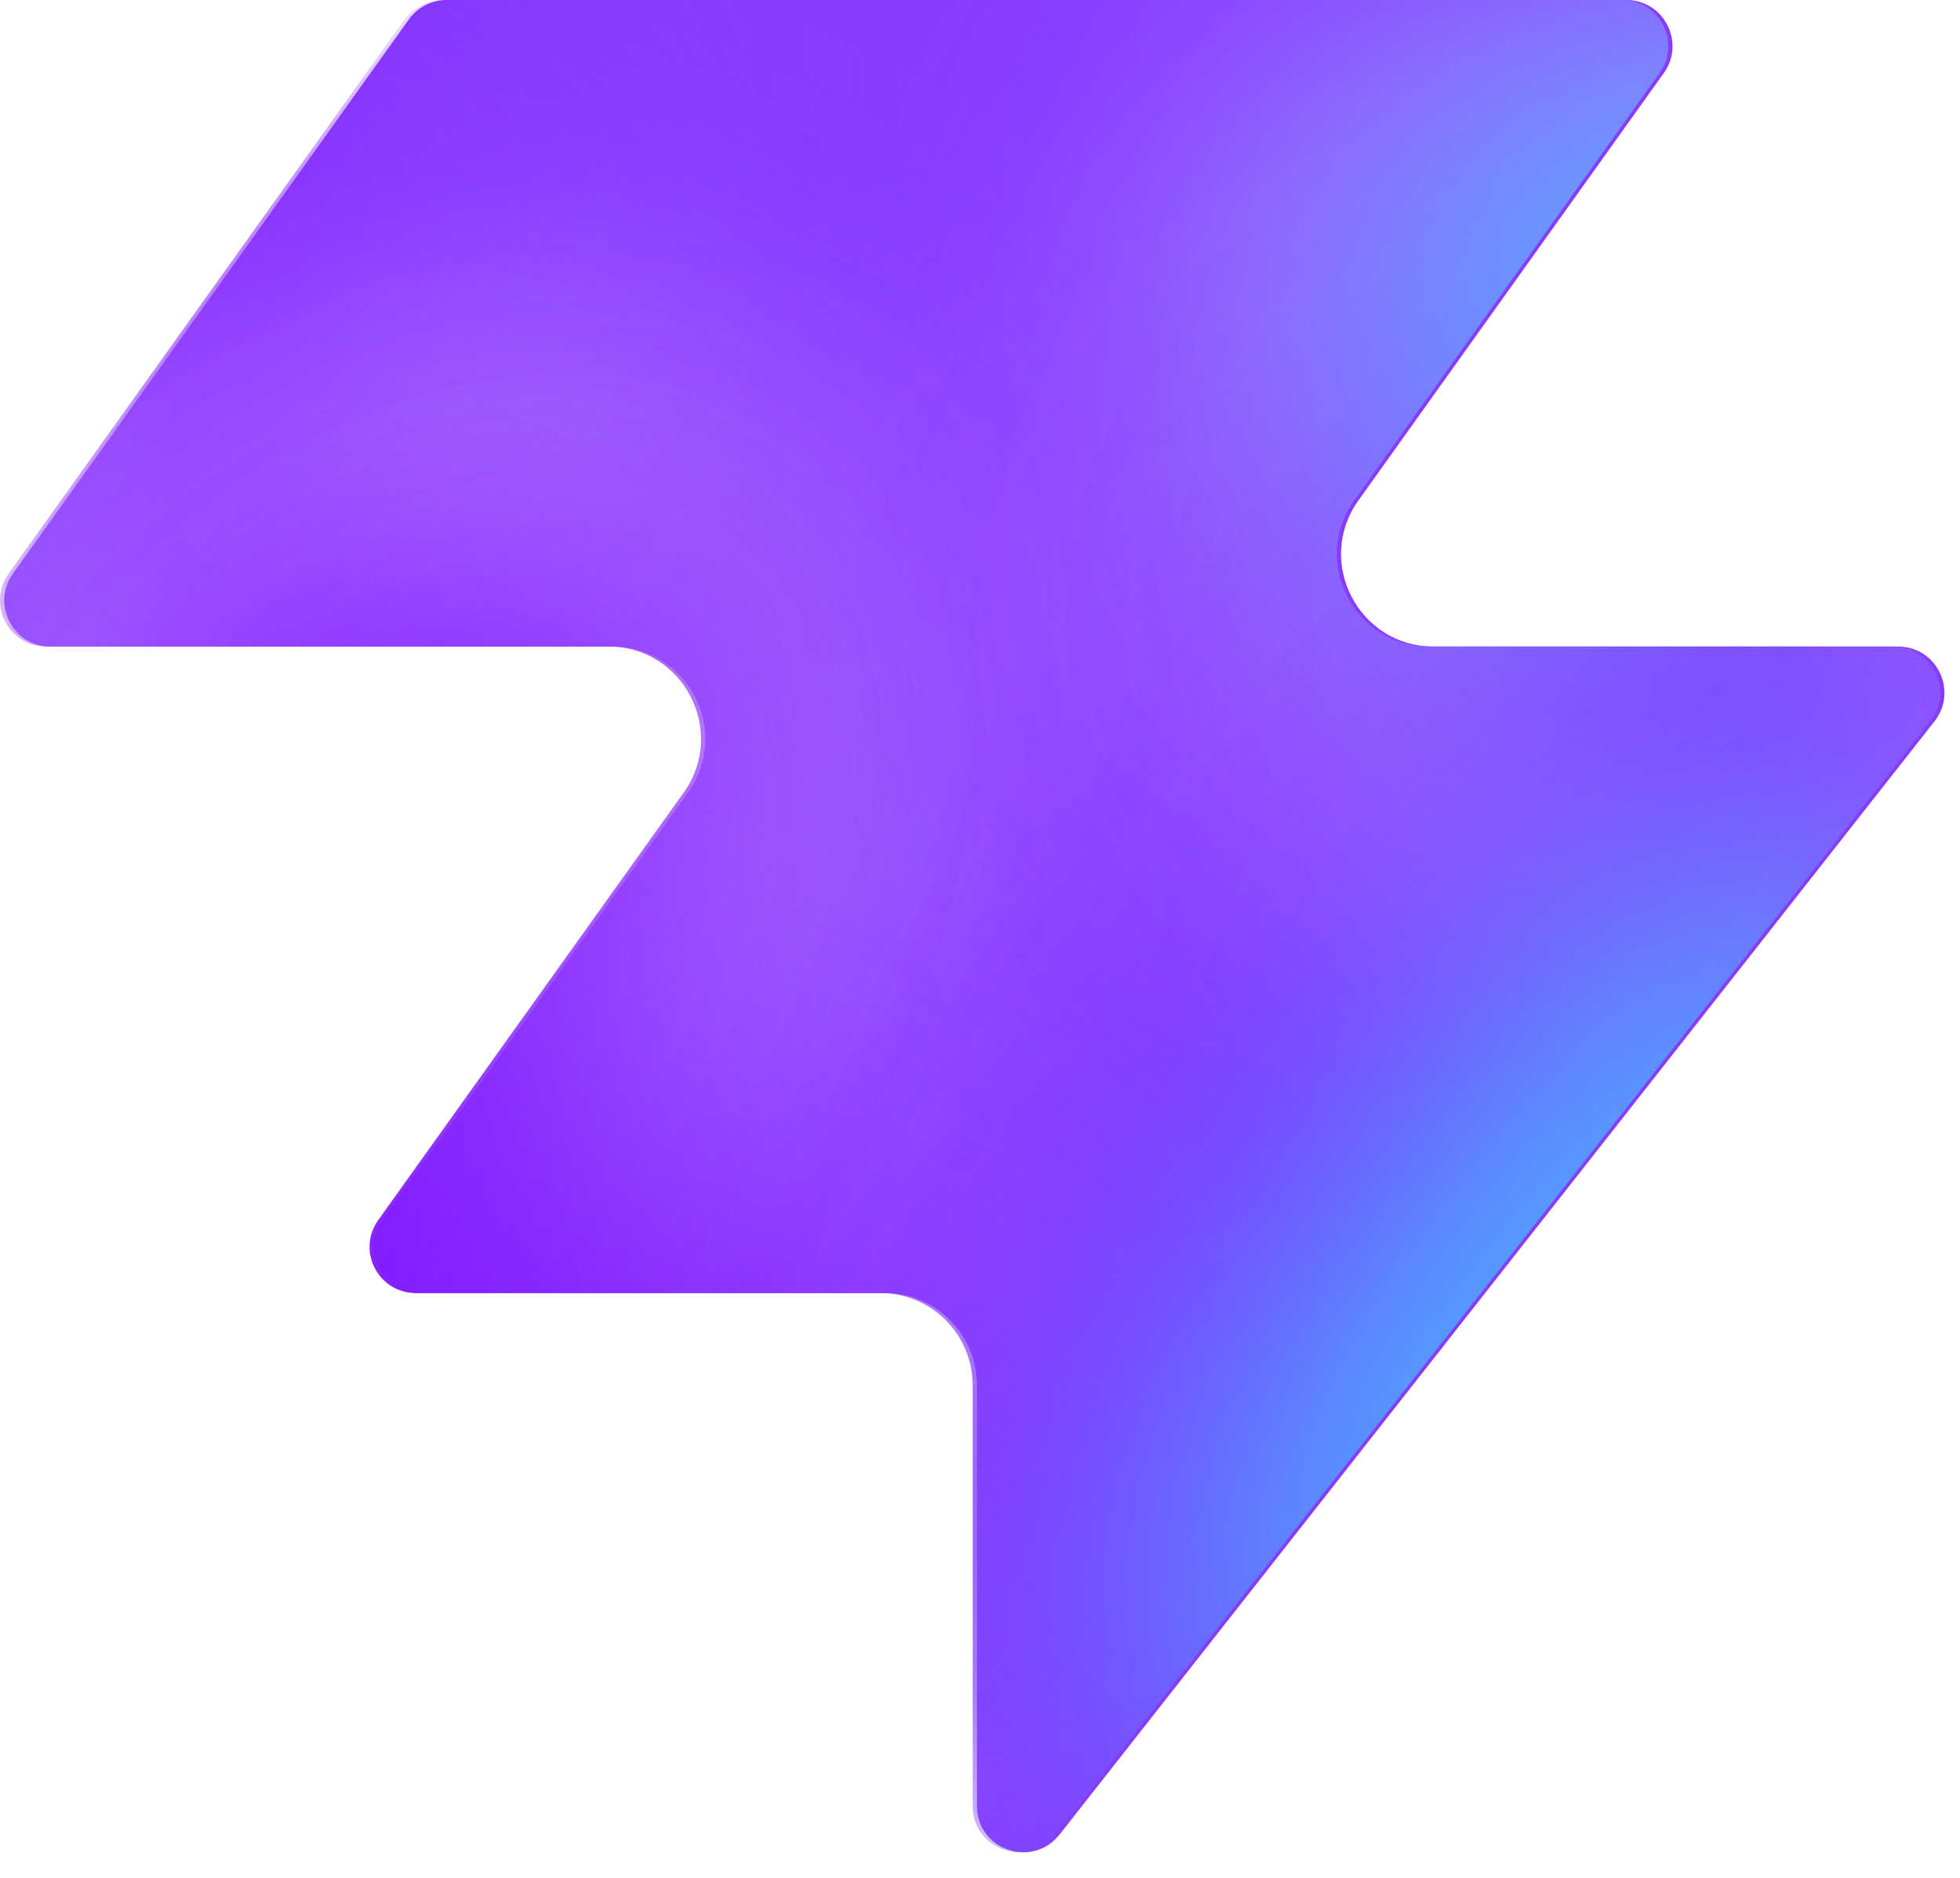
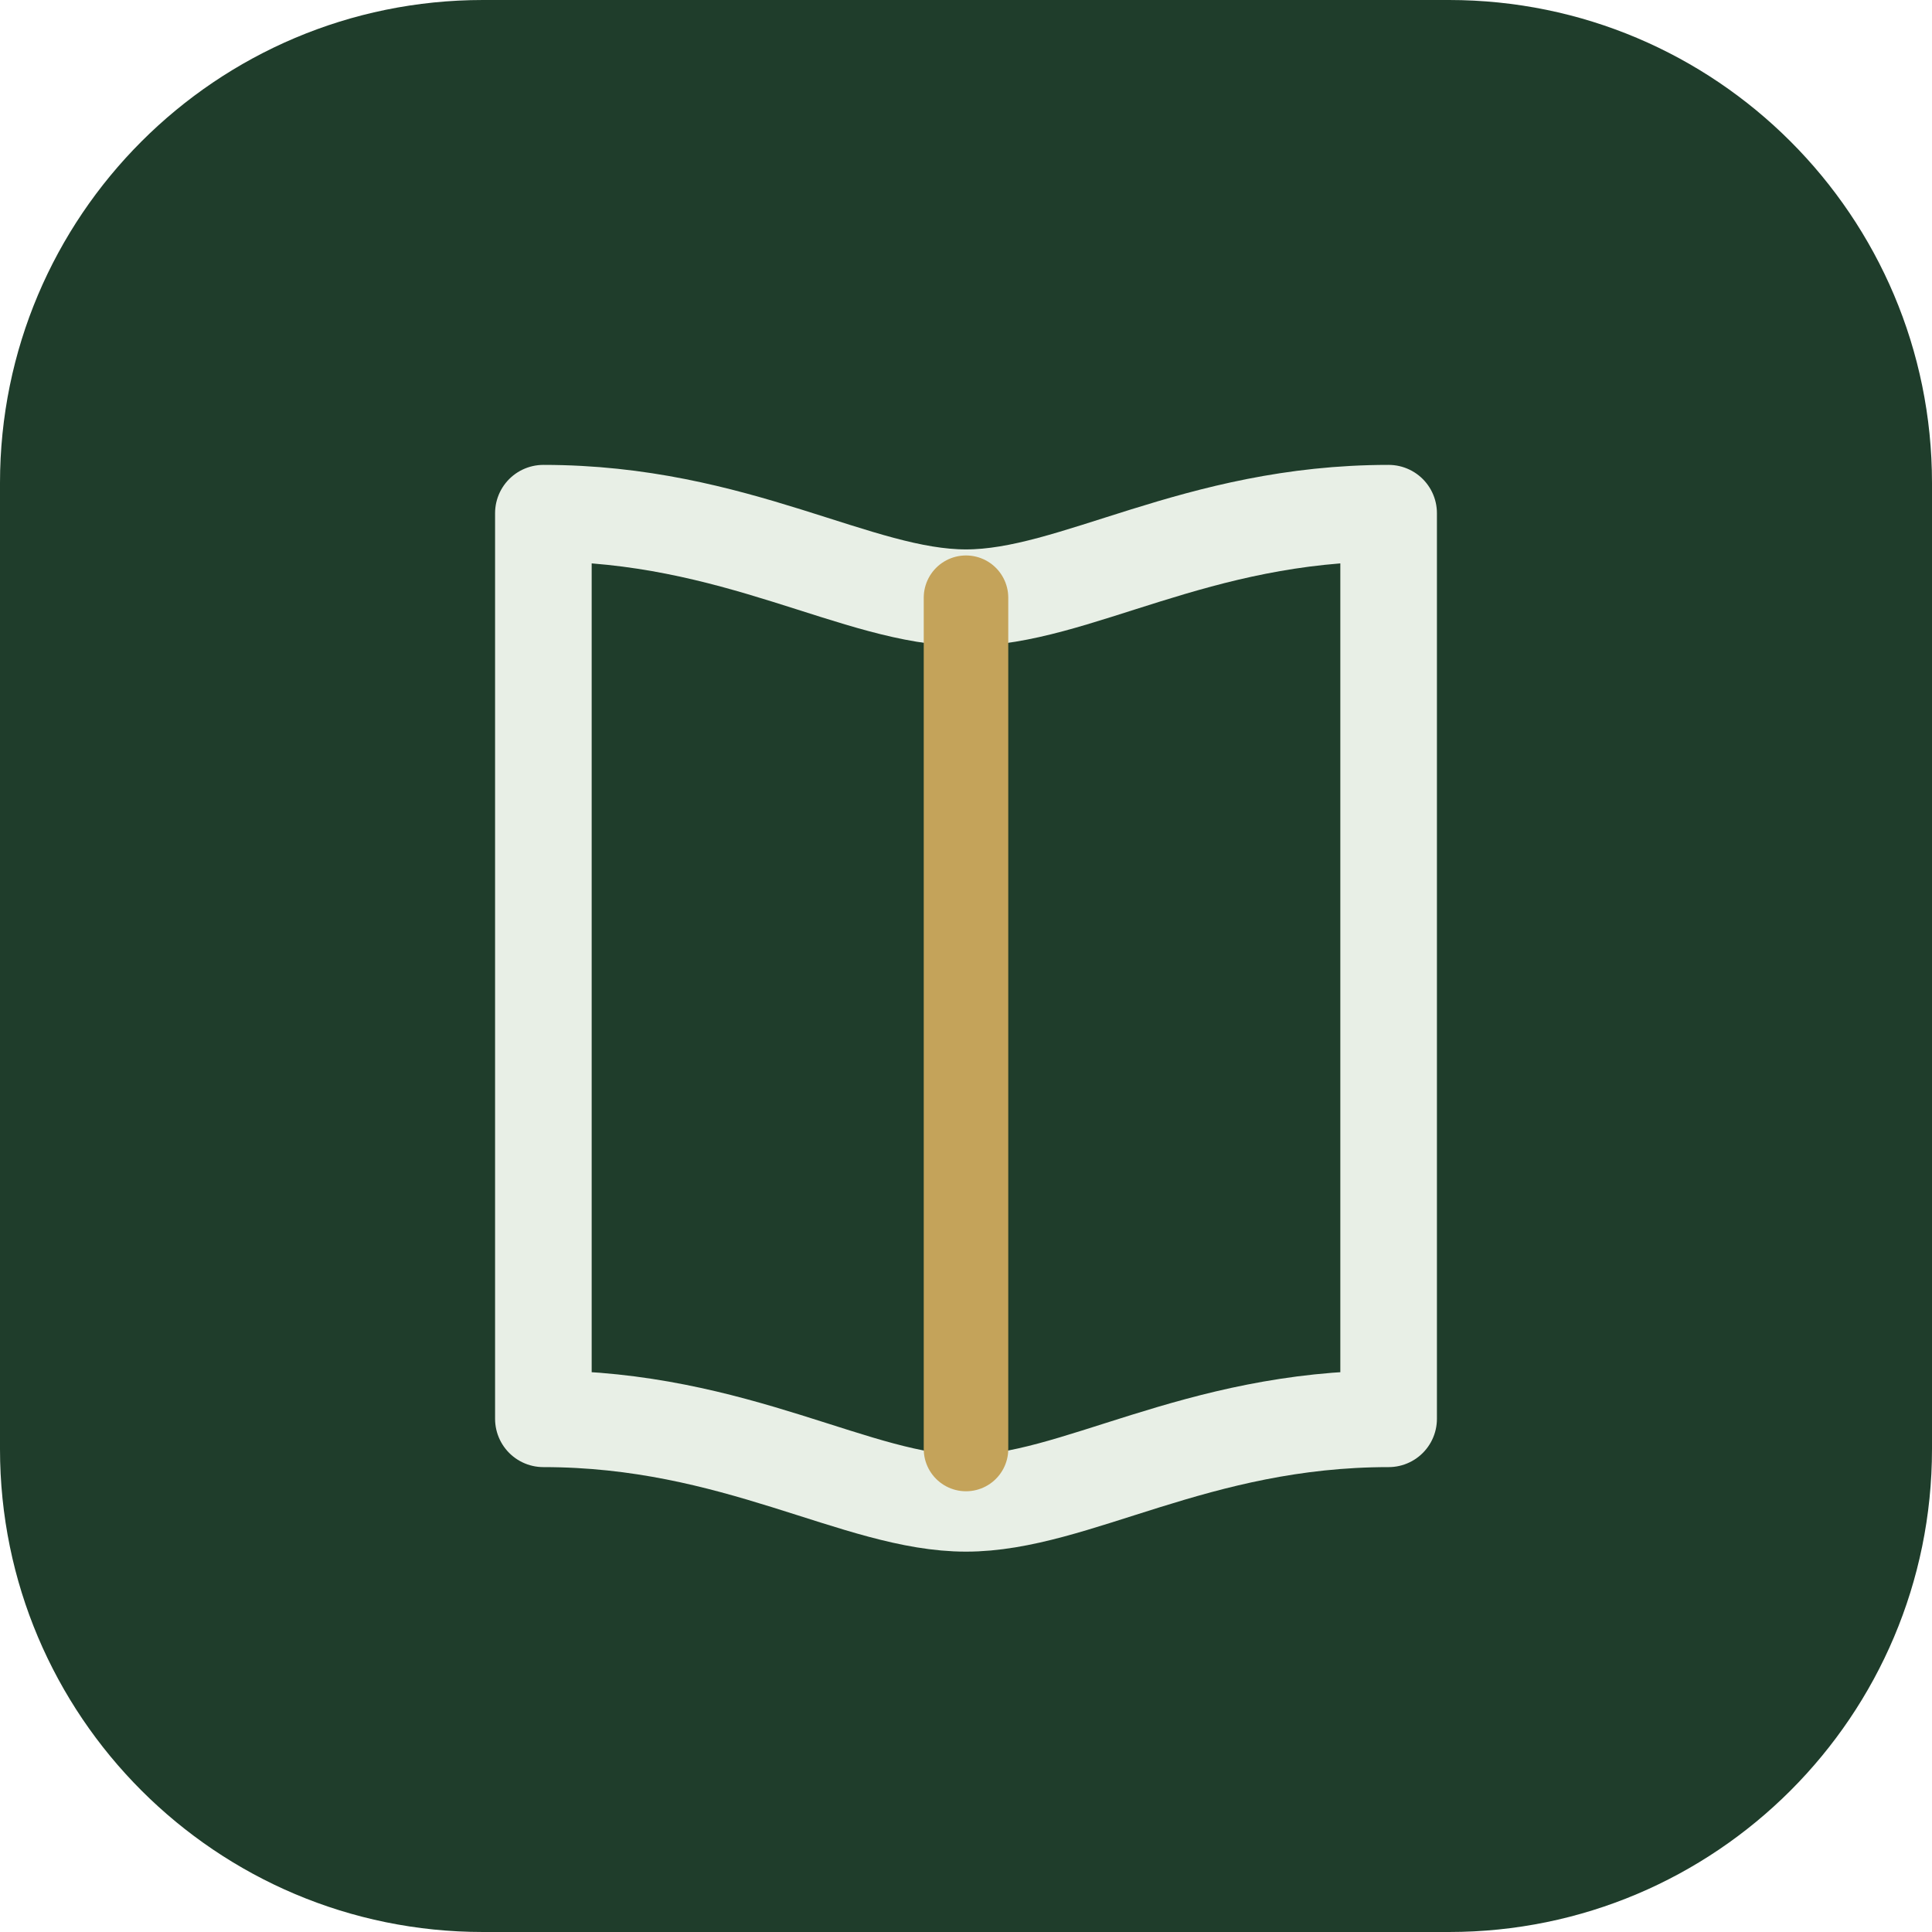
- <svg xmlns="http://www.w3.org/2000/svg" width="48" height="46" fill="none" viewBox="0 0 48 46">
-   <path fill="#863bff" d="M25.946 44.938c-.664.845-2.021.375-2.021-.698V33.937a2.26 2.26 0 0 0-2.262-2.262H10.287c-.92 0-1.456-1.04-.92-1.788l7.48-10.471c1.07-1.497 0-3.578-1.842-3.578H1.237c-.92 0-1.456-1.04-.92-1.788L10.013.474c.214-.297.556-.474.92-.474h28.894c.92 0 1.456 1.04.92 1.788l-7.48 10.471c-1.07 1.498 0 3.579 1.842 3.579h11.377c.943 0 1.473 1.088.89 1.83L25.947 44.94z" style="fill:#863bff;fill:color(display-p3 .525 .23 1);fill-opacity:1" />
-   <mask id="a" width="48" height="46" x="0" y="0" maskUnits="userSpaceOnUse" style="mask-type:alpha">
-     <path fill="#000" d="M25.842 44.938c-.664.844-2.021.375-2.021-.698V33.937a2.26 2.26 0 0 0-2.262-2.262H10.183c-.92 0-1.456-1.04-.92-1.788l7.48-10.471c1.07-1.498 0-3.579-1.842-3.579H1.133c-.92 0-1.456-1.04-.92-1.787L9.91.473c.214-.297.556-.474.92-.474h28.894c.92 0 1.456 1.04.92 1.788l-7.48 10.471c-1.07 1.498 0 3.578 1.842 3.578h11.377c.943 0 1.473 1.088.89 1.832L25.843 44.94z" style="fill:#000;fill-opacity:1" />
-   </mask>
-   <g mask="url(#a)">
-     <g filter="url(#b)">
-       <ellipse cx="5.508" cy="14.704" fill="#ede6ff" rx="5.508" ry="14.704" style="fill:#ede6ff;fill:color(display-p3 .927 .903 1);fill-opacity:1" transform="matrix(.00324 1 1 -.00324 -4.47 31.516)" />
-     </g>
-     <g filter="url(#c)">
-       <ellipse cx="10.399" cy="29.851" fill="#ede6ff" rx="10.399" ry="29.851" style="fill:#ede6ff;fill:color(display-p3 .927 .903 1);fill-opacity:1" transform="matrix(.00324 1 1 -.00324 -39.328 7.883)" />
-     </g>
-     <g filter="url(#d)">
-       <ellipse cx="5.508" cy="30.487" fill="#7e14ff" rx="5.508" ry="30.487" style="fill:#7e14ff;fill:color(display-p3 .492 .077 1);fill-opacity:1" transform="rotate(89.814 -25.913 -14.639)scale(1 -1)" />
-     </g>
-     <g filter="url(#e)">
-       <ellipse cx="5.508" cy="30.599" fill="#7e14ff" rx="5.508" ry="30.599" style="fill:#7e14ff;fill:color(display-p3 .492 .077 1);fill-opacity:1" transform="rotate(89.814 -32.644 -3.334)scale(1 -1)" />
-     </g>
-     <g filter="url(#f)">
-       <ellipse cx="5.508" cy="30.599" fill="#7e14ff" rx="5.508" ry="30.599" style="fill:#7e14ff;fill:color(display-p3 .492 .077 1);fill-opacity:1" transform="matrix(.00324 1 1 -.00324 -34.34 30.47)" />
-     </g>
-     <g filter="url(#g)">
-       <ellipse cx="14.072" cy="22.078" fill="#ede6ff" rx="14.072" ry="22.078" style="fill:#ede6ff;fill:color(display-p3 .927 .903 1);fill-opacity:1" transform="rotate(93.35 24.506 48.493)scale(-1 1)" />
-     </g>
-     <g filter="url(#h)">
-       <ellipse cx="3.47" cy="21.501" fill="#7e14ff" rx="3.47" ry="21.501" style="fill:#7e14ff;fill:color(display-p3 .492 .077 1);fill-opacity:1" transform="rotate(89.009 28.708 47.59)scale(-1 1)" />
-     </g>
-     <g filter="url(#i)">
-       <ellipse cx="3.47" cy="21.501" fill="#7e14ff" rx="3.47" ry="21.501" style="fill:#7e14ff;fill:color(display-p3 .492 .077 1);fill-opacity:1" transform="rotate(89.009 28.708 47.59)scale(-1 1)" />
-     </g>
-     <g filter="url(#j)">
-       <ellipse cx=".387" cy="8.972" fill="#7e14ff" rx="4.407" ry="29.108" style="fill:#7e14ff;fill:color(display-p3 .492 .077 1);fill-opacity:1" transform="rotate(39.51 .387 8.972)" />
-     </g>
-     <g filter="url(#k)">
-       <ellipse cx="47.523" cy="-6.092" fill="#7e14ff" rx="4.407" ry="29.108" style="fill:#7e14ff;fill:color(display-p3 .492 .077 1);fill-opacity:1" transform="rotate(37.892 47.523 -6.092)" />
-     </g>
-     <g filter="url(#l)">
-       <ellipse cx="41.412" cy="6.333" fill="#47bfff" rx="5.971" ry="9.665" style="fill:#47bfff;fill:color(display-p3 .28 .748 1);fill-opacity:1" transform="rotate(37.892 41.412 6.333)" />
-     </g>
-     <g filter="url(#m)">
-       <ellipse cx="-1.879" cy="38.332" fill="#7e14ff" rx="4.407" ry="29.108" style="fill:#7e14ff;fill:color(display-p3 .492 .077 1);fill-opacity:1" transform="rotate(37.892 -1.88 38.332)" />
-     </g>
-     <g filter="url(#n)">
-       <ellipse cx="-1.879" cy="38.332" fill="#7e14ff" rx="4.407" ry="29.108" style="fill:#7e14ff;fill:color(display-p3 .492 .077 1);fill-opacity:1" transform="rotate(37.892 -1.88 38.332)" />
-     </g>
-     <g filter="url(#o)">
-       <ellipse cx="35.651" cy="29.907" fill="#7e14ff" rx="4.407" ry="29.108" style="fill:#7e14ff;fill:color(display-p3 .492 .077 1);fill-opacity:1" transform="rotate(37.892 35.651 29.907)" />
-     </g>
-     <g filter="url(#p)">
-       <ellipse cx="38.418" cy="32.4" fill="#47bfff" rx="5.971" ry="15.297" style="fill:#47bfff;fill:color(display-p3 .28 .748 1);fill-opacity:1" transform="rotate(37.892 38.418 32.4)" />
-     </g>
-   </g>
-   <defs>
-     <filter id="b" width="60.045" height="41.654" x="-19.77" y="16.149" color-interpolation-filters="sRGB" filterUnits="userSpaceOnUse">
-       <feFlood flood-opacity="0" result="BackgroundImageFix" />
-       <feBlend in="SourceGraphic" in2="BackgroundImageFix" result="shape" />
-       <feGaussianBlur result="effect1_foregroundBlur_2002_17158" stdDeviation="7.659" />
-     </filter>
-     <filter id="c" width="90.34" height="51.437" x="-54.613" y="-7.533" color-interpolation-filters="sRGB" filterUnits="userSpaceOnUse">
-       <feFlood flood-opacity="0" result="BackgroundImageFix" />
-       <feBlend in="SourceGraphic" in2="BackgroundImageFix" result="shape" />
-       <feGaussianBlur result="effect1_foregroundBlur_2002_17158" stdDeviation="7.659" />
-     </filter>
-     <filter id="d" width="79.355" height="29.4" x="-49.64" y="2.03" color-interpolation-filters="sRGB" filterUnits="userSpaceOnUse">
-       <feFlood flood-opacity="0" result="BackgroundImageFix" />
-       <feBlend in="SourceGraphic" in2="BackgroundImageFix" result="shape" />
-       <feGaussianBlur result="effect1_foregroundBlur_2002_17158" stdDeviation="4.596" />
-     </filter>
-     <filter id="e" width="79.579" height="29.4" x="-45.045" y="20.029" color-interpolation-filters="sRGB" filterUnits="userSpaceOnUse">
-       <feFlood flood-opacity="0" result="BackgroundImageFix" />
-       <feBlend in="SourceGraphic" in2="BackgroundImageFix" result="shape" />
-       <feGaussianBlur result="effect1_foregroundBlur_2002_17158" stdDeviation="4.596" />
-     </filter>
-     <filter id="f" width="79.579" height="29.4" x="-43.513" y="21.178" color-interpolation-filters="sRGB" filterUnits="userSpaceOnUse">
-       <feFlood flood-opacity="0" result="BackgroundImageFix" />
-       <feBlend in="SourceGraphic" in2="BackgroundImageFix" result="shape" />
-       <feGaussianBlur result="effect1_foregroundBlur_2002_17158" stdDeviation="4.596" />
-     </filter>
-     <filter id="g" width="74.749" height="58.852" x="15.756" y="-17.901" color-interpolation-filters="sRGB" filterUnits="userSpaceOnUse">
-       <feFlood flood-opacity="0" result="BackgroundImageFix" />
-       <feBlend in="SourceGraphic" in2="BackgroundImageFix" result="shape" />
-       <feGaussianBlur result="effect1_foregroundBlur_2002_17158" stdDeviation="7.659" />
-     </filter>
-     <filter id="h" width="61.377" height="25.362" x="23.548" y="2.284" color-interpolation-filters="sRGB" filterUnits="userSpaceOnUse">
-       <feFlood flood-opacity="0" result="BackgroundImageFix" />
-       <feBlend in="SourceGraphic" in2="BackgroundImageFix" result="shape" />
-       <feGaussianBlur result="effect1_foregroundBlur_2002_17158" stdDeviation="4.596" />
-     </filter>
-     <filter id="i" width="61.377" height="25.362" x="23.548" y="2.284" color-interpolation-filters="sRGB" filterUnits="userSpaceOnUse">
-       <feFlood flood-opacity="0" result="BackgroundImageFix" />
-       <feBlend in="SourceGraphic" in2="BackgroundImageFix" result="shape" />
-       <feGaussianBlur result="effect1_foregroundBlur_2002_17158" stdDeviation="4.596" />
-     </filter>
-     <filter id="j" width="56.045" height="63.649" x="-27.636" y="-22.853" color-interpolation-filters="sRGB" filterUnits="userSpaceOnUse">
-       <feFlood flood-opacity="0" result="BackgroundImageFix" />
-       <feBlend in="SourceGraphic" in2="BackgroundImageFix" result="shape" />
-       <feGaussianBlur result="effect1_foregroundBlur_2002_17158" stdDeviation="4.596" />
-     </filter>
-     <filter id="k" width="54.814" height="64.646" x="20.116" y="-38.415" color-interpolation-filters="sRGB" filterUnits="userSpaceOnUse">
-       <feFlood flood-opacity="0" result="BackgroundImageFix" />
-       <feBlend in="SourceGraphic" in2="BackgroundImageFix" result="shape" />
-       <feGaussianBlur result="effect1_foregroundBlur_2002_17158" stdDeviation="4.596" />
-     </filter>
-     <filter id="l" width="33.541" height="35.313" x="24.641" y="-11.323" color-interpolation-filters="sRGB" filterUnits="userSpaceOnUse">
-       <feFlood flood-opacity="0" result="BackgroundImageFix" />
-       <feBlend in="SourceGraphic" in2="BackgroundImageFix" result="shape" />
-       <feGaussianBlur result="effect1_foregroundBlur_2002_17158" stdDeviation="4.596" />
-     </filter>
-     <filter id="m" width="54.814" height="64.646" x="-29.286" y="6.009" color-interpolation-filters="sRGB" filterUnits="userSpaceOnUse">
-       <feFlood flood-opacity="0" result="BackgroundImageFix" />
-       <feBlend in="SourceGraphic" in2="BackgroundImageFix" result="shape" />
-       <feGaussianBlur result="effect1_foregroundBlur_2002_17158" stdDeviation="4.596" />
-     </filter>
-     <filter id="n" width="54.814" height="64.646" x="-29.286" y="6.009" color-interpolation-filters="sRGB" filterUnits="userSpaceOnUse">
-       <feFlood flood-opacity="0" result="BackgroundImageFix" />
-       <feBlend in="SourceGraphic" in2="BackgroundImageFix" result="shape" />
-       <feGaussianBlur result="effect1_foregroundBlur_2002_17158" stdDeviation="4.596" />
-     </filter>
-     <filter id="o" width="54.814" height="64.646" x="8.244" y="-2.416" color-interpolation-filters="sRGB" filterUnits="userSpaceOnUse">
-       <feFlood flood-opacity="0" result="BackgroundImageFix" />
-       <feBlend in="SourceGraphic" in2="BackgroundImageFix" result="shape" />
-       <feGaussianBlur result="effect1_foregroundBlur_2002_17158" stdDeviation="4.596" />
-     </filter>
-     <filter id="p" width="39.409" height="43.623" x="18.713" y="10.588" color-interpolation-filters="sRGB" filterUnits="userSpaceOnUse">
-       <feFlood flood-opacity="0" result="BackgroundImageFix" />
-       <feBlend in="SourceGraphic" in2="BackgroundImageFix" result="shape" />
-       <feGaussianBlur result="effect1_foregroundBlur_2002_17158" stdDeviation="4.596" />
-     </filter>
-   </defs>
+ <svg xmlns="http://www.w3.org/2000/svg" viewBox="0 0 32 32" fill="none">
+   <rect width="32" height="32" rx="8" fill="#1f3d2b" />
+   <path d="M9 8.5c3.2 0 5.2 1.4 7 1.4s3.8-1.4 7-1.4v15c-3.2 0-5.2 1.4-7 1.4s-3.8-1.4-7-1.4v-15z" stroke="#e8efe6" stroke-width="1.6" stroke-linejoin="round" />
+   <path d="M16 9.9v14.1" stroke="#c4a35a" stroke-width="1.4" stroke-linecap="round" />
</svg>
